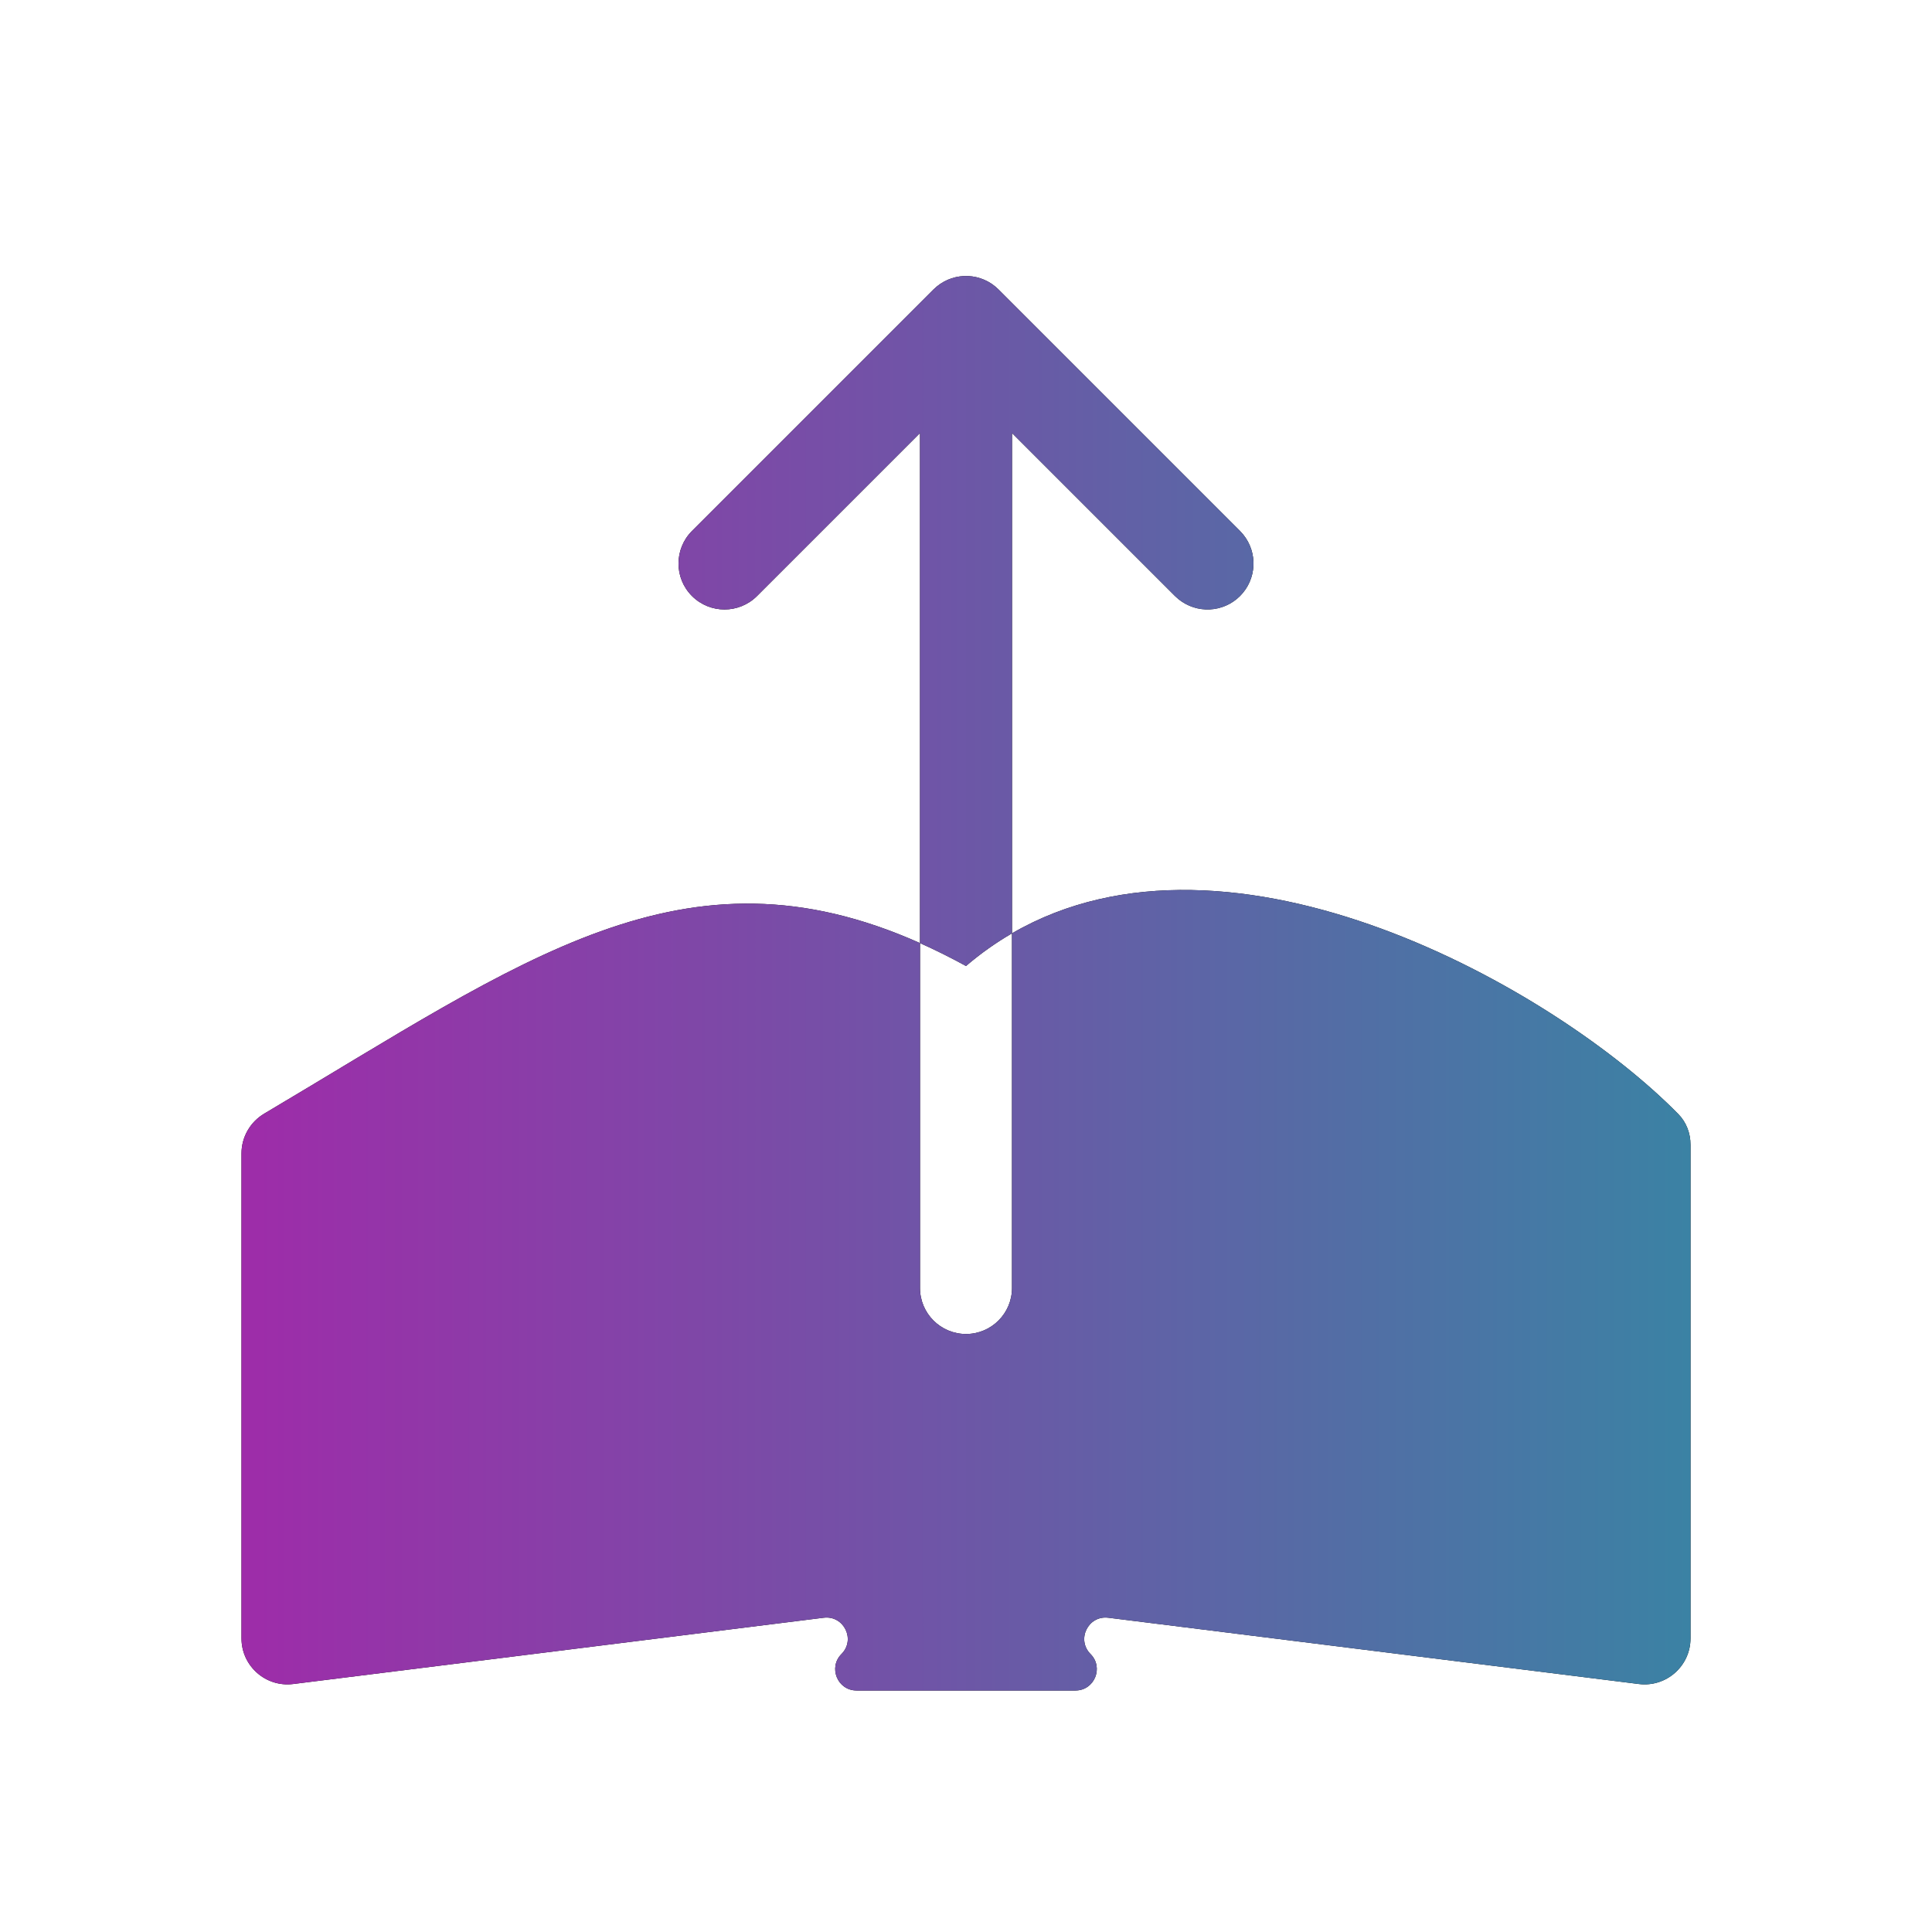
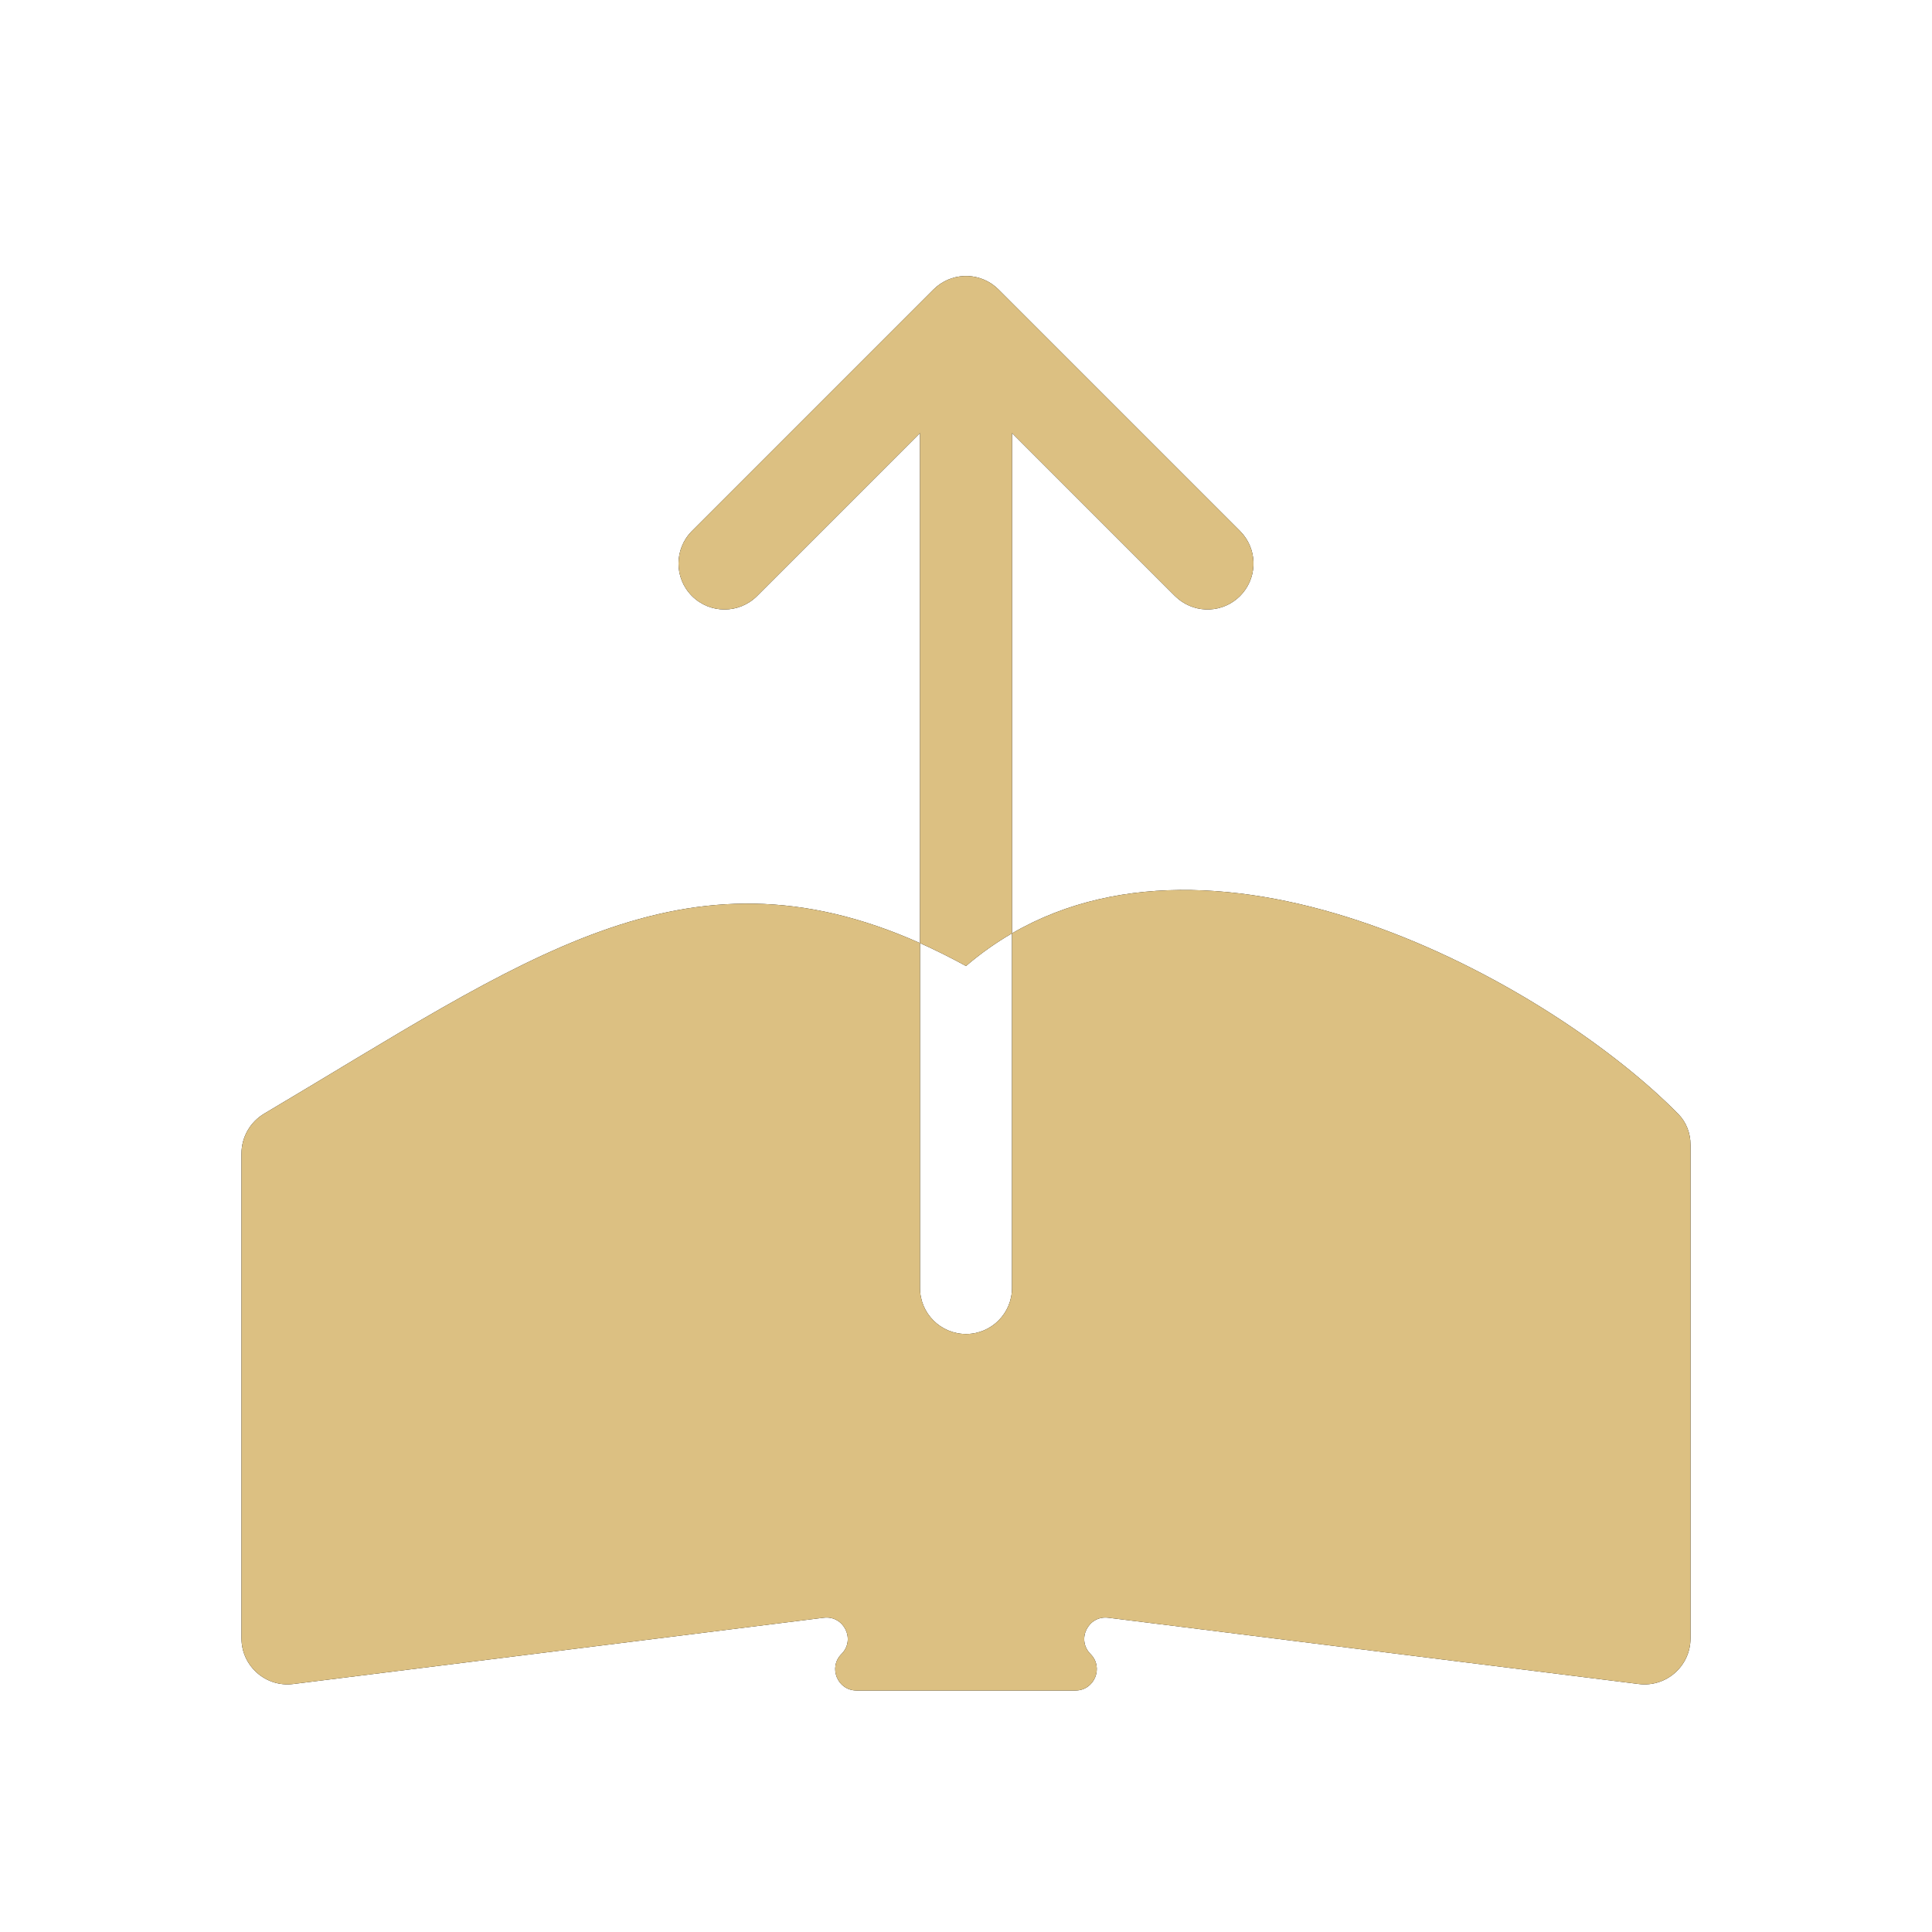
<svg xmlns="http://www.w3.org/2000/svg" width="42" height="42" viewBox="0 0 42 42" fill="none">
  <path d="M22 20.29C26.784 17.513 33.807 21.49 36.487 24.221C36.66 24.397 36.75 24.637 36.75 24.884V35.617C36.75 36.218 36.223 36.684 35.626 36.609L24.093 35.168C23.654 35.114 23.395 35.644 23.707 35.957C23.999 36.25 23.793 36.75 23.379 36.75H18.621C18.207 36.75 18.001 36.25 18.293 35.957C18.605 35.644 18.346 35.114 17.907 35.168L6.374 36.609C5.777 36.684 5.25 36.218 5.25 35.617V25.073C5.25 24.718 5.44 24.39 5.745 24.209C11.384 20.87 14.865 18.211 20 20.502V28C20 28.552 20.448 29 21 29C21.552 29 22 28.552 22 28V20.29ZM20.369 6.225C20.762 5.904 21.341 5.927 21.707 6.293L26.957 11.543L27.025 11.619C27.346 12.012 27.323 12.591 26.957 12.957C26.591 13.323 26.012 13.345 25.619 13.025L25.543 12.957L22 9.414V20.29C21.654 20.491 21.32 20.726 21 21C20.659 20.813 20.326 20.648 20 20.502V9.414L16.457 12.957C16.067 13.347 15.433 13.347 15.043 12.957C14.652 12.567 14.653 11.934 15.043 11.543L20.293 6.293L20.369 6.225Z" fill="black" />
-   <path d="M22 20.29C26.784 17.513 33.807 21.49 36.487 24.221C36.66 24.397 36.75 24.637 36.75 24.884V35.617C36.75 36.218 36.223 36.684 35.626 36.609L24.093 35.168C23.654 35.114 23.395 35.644 23.707 35.957C23.999 36.25 23.793 36.75 23.379 36.75H18.621C18.207 36.75 18.001 36.25 18.293 35.957C18.605 35.644 18.346 35.114 17.907 35.168L6.374 36.609C5.777 36.684 5.25 36.218 5.25 35.617V25.073C5.25 24.718 5.44 24.39 5.745 24.209C11.384 20.87 14.865 18.211 20 20.502V28C20 28.552 20.448 29 21 29C21.552 29 22 28.552 22 28V20.29ZM20.369 6.225C20.762 5.904 21.341 5.927 21.707 6.293L26.957 11.543L27.025 11.619C27.346 12.012 27.323 12.591 26.957 12.957C26.591 13.323 26.012 13.345 25.619 13.025L25.543 12.957L22 9.414V20.29C21.654 20.491 21.32 20.726 21 21C20.659 20.813 20.326 20.648 20 20.502V9.414L16.457 12.957C16.067 13.347 15.433 13.347 15.043 12.957C14.652 12.567 14.653 11.934 15.043 11.543L20.293 6.293L20.369 6.225Z" fill="url(#paint0_linear_879_7239)" />
-   <defs>
-     <linearGradient id="paint0_linear_879_7239" x1="5.25" y1="21.375" x2="36.75" y2="21.375" gradientUnits="userSpaceOnUse">
-       <stop stop-color="#9E2CA9" />
-       <stop offset="1" stop-color="#3B82A4" />
-     </linearGradient>
-   </defs>
+   <path d="M22 20.29C26.784 17.513 33.807 21.49 36.487 24.221C36.66 24.397 36.75 24.637 36.75 24.884V35.617C36.75 36.218 36.223 36.684 35.626 36.609L24.093 35.168C23.654 35.114 23.395 35.644 23.707 35.957C23.999 36.25 23.793 36.75 23.379 36.75H18.621C18.207 36.75 18.001 36.25 18.293 35.957C18.605 35.644 18.346 35.114 17.907 35.168L6.374 36.609C5.777 36.684 5.25 36.218 5.25 35.617V25.073C5.25 24.718 5.44 24.39 5.745 24.209C11.384 20.87 14.865 18.211 20 20.502V28C20 28.552 20.448 29 21 29C21.552 29 22 28.552 22 28V20.29ZM20.369 6.225C20.762 5.904 21.341 5.927 21.707 6.293L26.957 11.543L27.025 11.619C27.346 12.012 27.323 12.591 26.957 12.957C26.591 13.323 26.012 13.345 25.619 13.025L25.543 12.957L22 9.414V20.29C21.654 20.491 21.32 20.726 21 21C20.659 20.813 20.326 20.648 20 20.502V9.414L16.457 12.957C16.067 13.347 15.433 13.347 15.043 12.957C14.652 12.567 14.653 11.934 15.043 11.543L20.293 6.293L20.369 6.225Z" fill="#DCC082" />
</svg>
